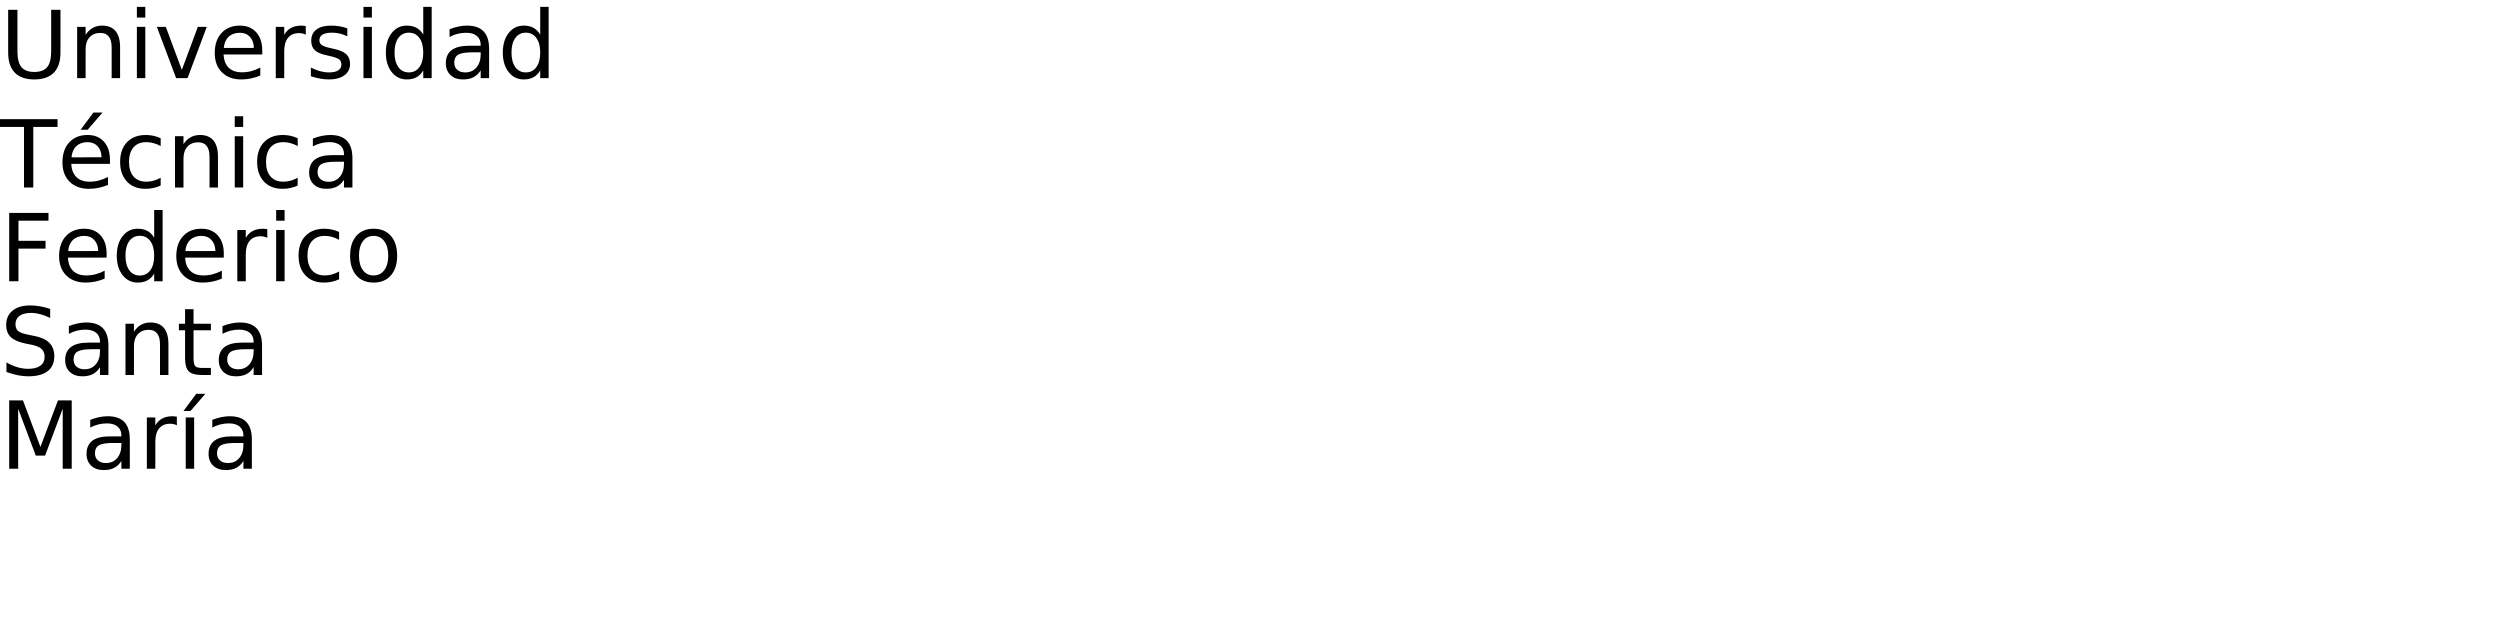
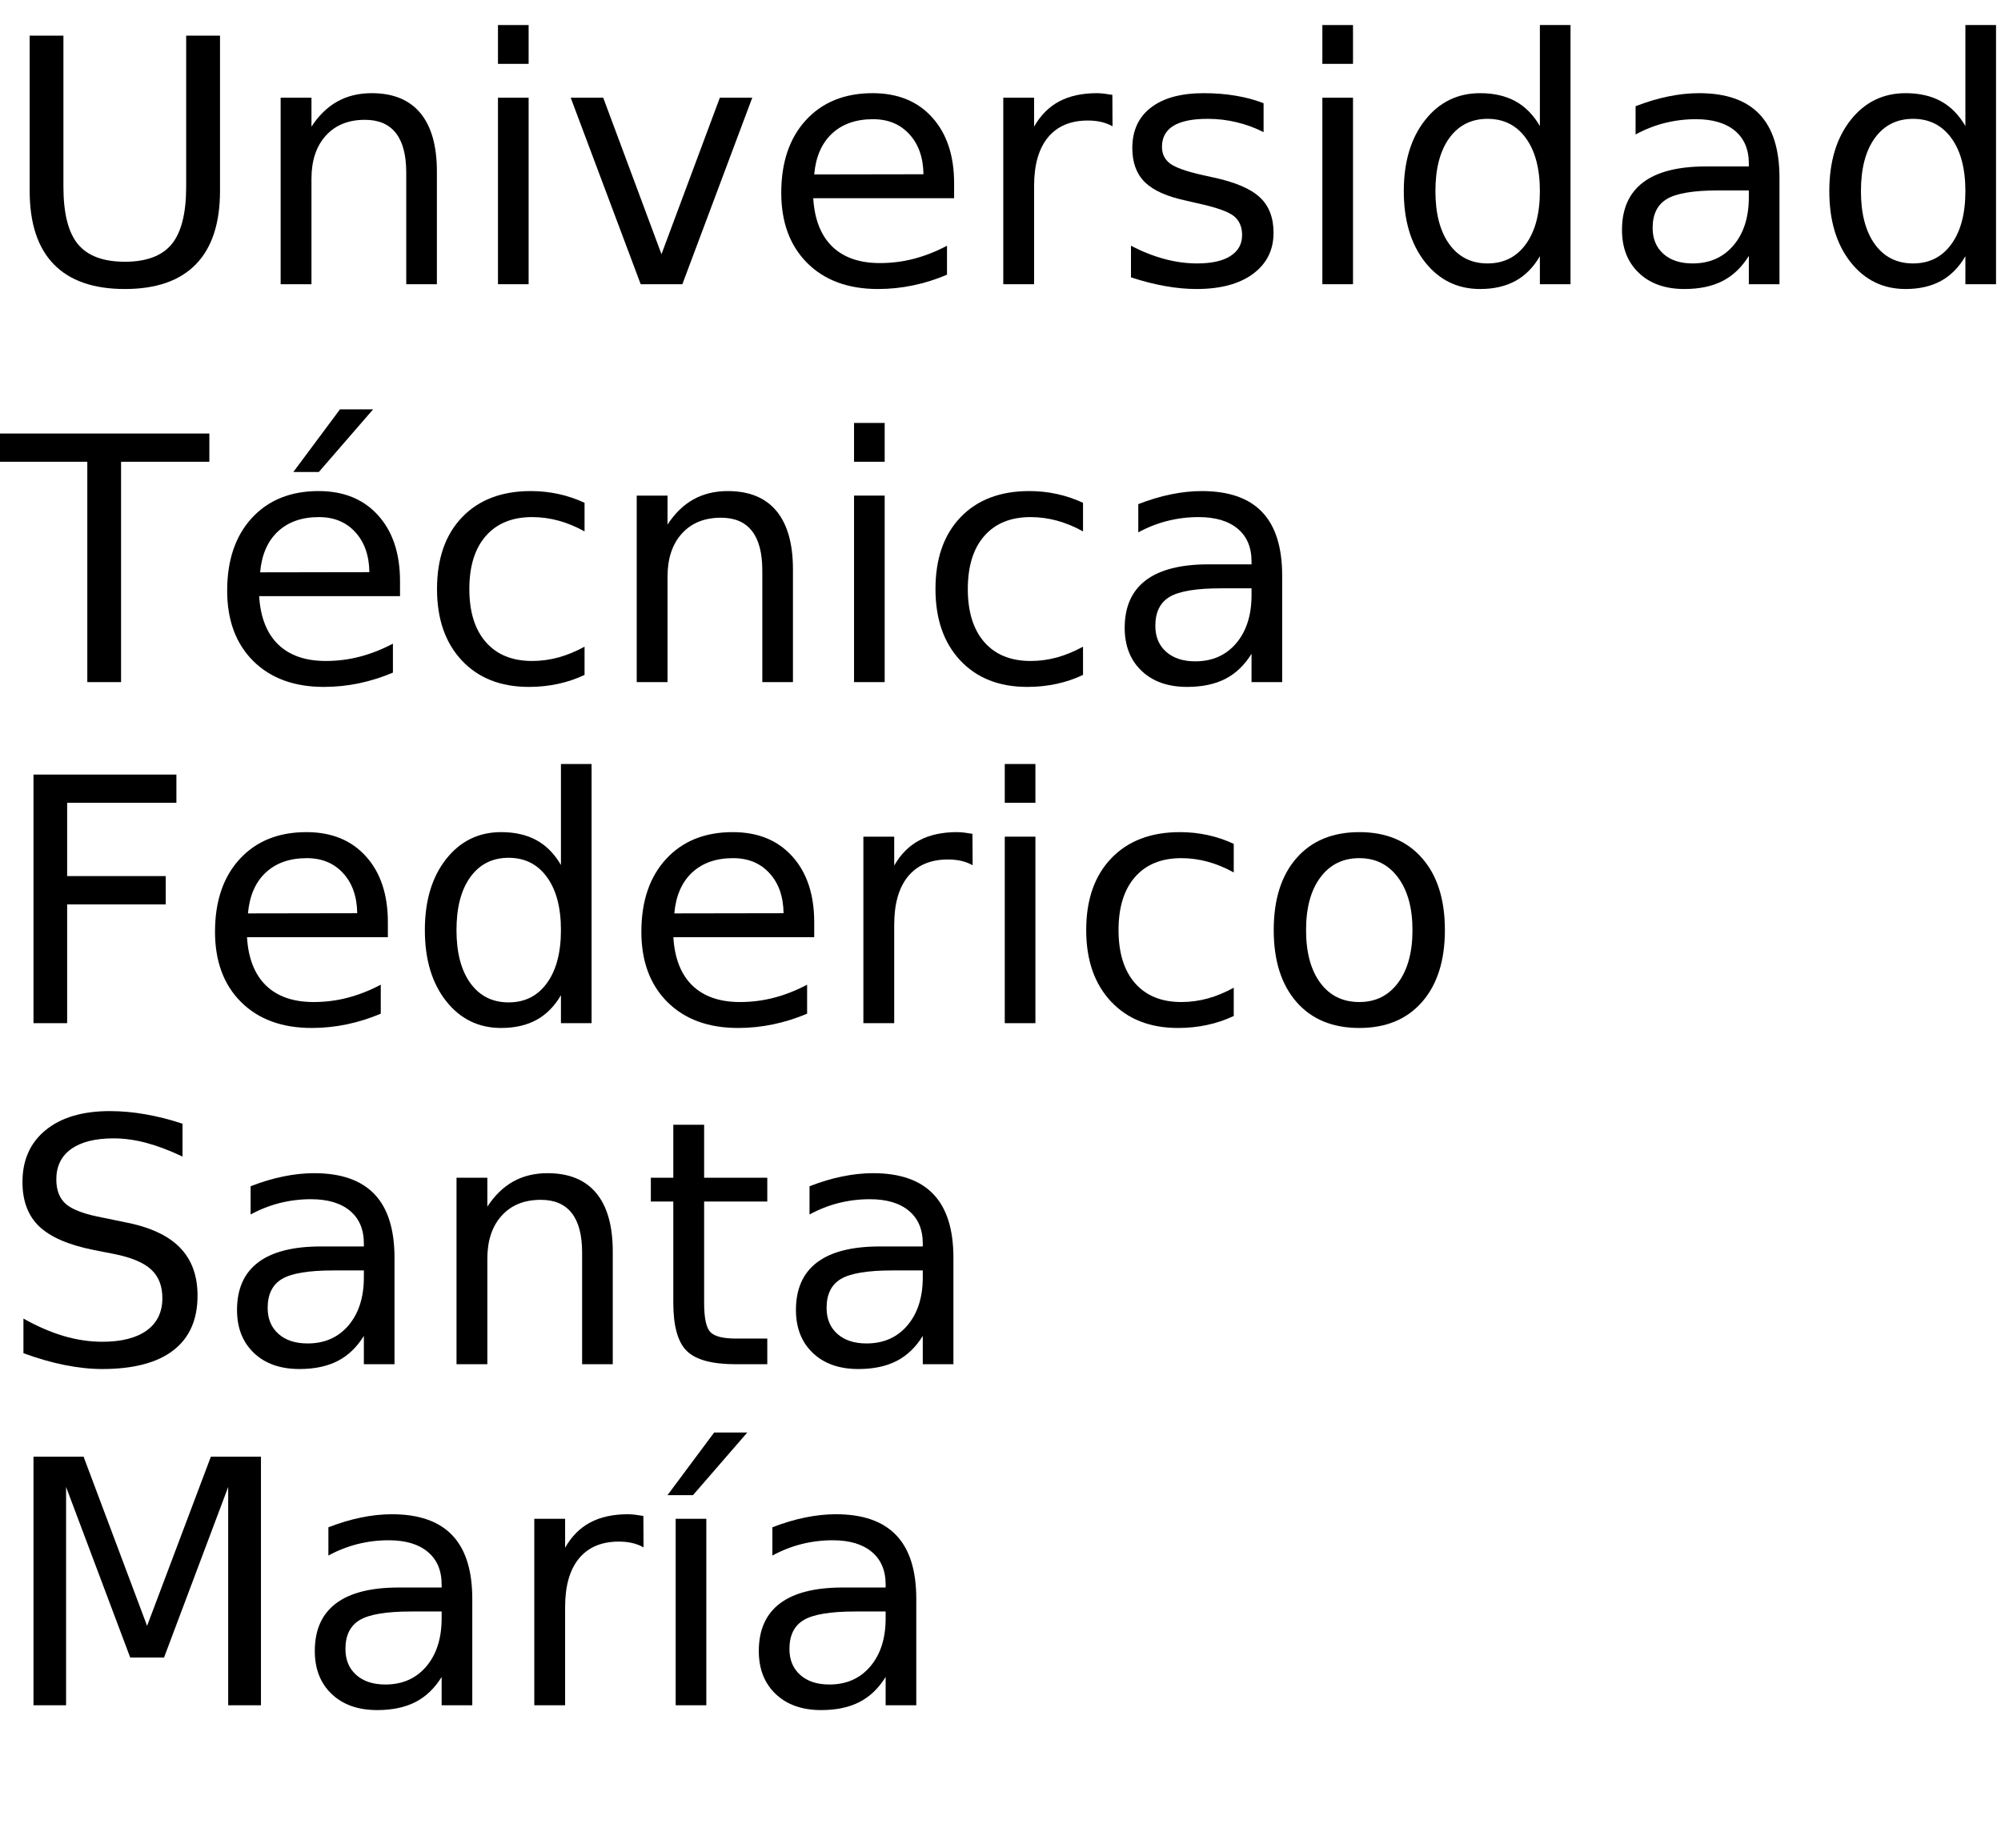
- <svg xmlns="http://www.w3.org/2000/svg" xmlns:xlink="http://www.w3.org/1999/xlink" width="1600" height="400" viewBox="0 0 1600 400">
+ <svg xmlns="http://www.w3.org/2000/svg" xmlns:xlink="http://www.w3.org/1999/xlink" width="352" height="325" viewBox="0 0 352 325">
  <defs>
    <g>
      <g id="glyph-0-0">
        <path d="M 5.219 -43.734 L 11.156 -43.734 L 11.156 -17.172 C 11.156 -12.484 12.004 -9.109 13.703 -7.047 C 15.41 -4.984 18.164 -3.953 21.969 -3.953 C 25.758 -3.953 28.504 -4.984 30.203 -7.047 C 31.898 -9.109 32.75 -12.484 32.75 -17.172 L 32.75 -43.734 L 38.703 -43.734 L 38.703 -16.438 C 38.703 -10.727 37.289 -6.422 34.469 -3.516 C 31.645 -0.609 27.477 0.844 21.969 0.844 C 16.445 0.844 12.273 -0.609 9.453 -3.516 C 6.629 -6.422 5.219 -10.727 5.219 -16.438 Z M 5.219 -43.734 " />
      </g>
      <g id="glyph-0-1">
        <path d="M 32.938 -19.812 L 32.938 0 L 27.547 0 L 27.547 -19.625 C 27.547 -22.727 26.938 -25.051 25.719 -26.594 C 24.508 -28.145 22.695 -28.922 20.281 -28.922 C 17.363 -28.922 15.066 -27.988 13.391 -26.125 C 11.711 -24.27 10.875 -21.742 10.875 -18.547 L 10.875 0 L 5.453 0 L 5.453 -32.812 L 10.875 -32.812 L 10.875 -27.719 C 12.156 -29.688 13.672 -31.16 15.422 -32.141 C 17.172 -33.117 19.188 -33.609 21.469 -33.609 C 25.238 -33.609 28.094 -32.441 30.031 -30.109 C 31.969 -27.773 32.938 -24.344 32.938 -19.812 Z M 32.938 -19.812 " />
      </g>
      <g id="glyph-0-2">
        <path d="M 5.656 -32.812 L 11.047 -32.812 L 11.047 0 L 5.656 0 Z M 5.656 -45.594 L 11.047 -45.594 L 11.047 -38.766 L 5.656 -38.766 Z M 5.656 -45.594 " />
      </g>
      <g id="glyph-0-3">
        <path d="M 1.781 -32.812 L 7.5 -32.812 L 17.75 -5.281 L 28.016 -32.812 L 33.719 -32.812 L 21.422 0 L 14.094 0 Z M 1.781 -32.812 " />
      </g>
      <g id="glyph-0-4">
        <path d="M 33.719 -17.75 L 33.719 -15.125 L 8.938 -15.125 C 9.164 -11.406 10.281 -8.57 12.281 -6.625 C 14.289 -4.688 17.082 -3.719 20.656 -3.719 C 22.727 -3.719 24.734 -3.973 26.672 -4.484 C 28.617 -4.992 30.551 -5.754 32.469 -6.766 L 32.469 -1.672 C 30.531 -0.848 28.547 -0.223 26.516 0.203 C 24.484 0.629 22.422 0.844 20.328 0.844 C 15.098 0.844 10.953 -0.676 7.891 -3.719 C 4.836 -6.77 3.312 -10.891 3.312 -16.078 C 3.312 -21.453 4.758 -25.719 7.656 -28.875 C 10.562 -32.031 14.473 -33.609 19.391 -33.609 C 23.805 -33.609 27.297 -32.188 29.859 -29.344 C 32.43 -26.5 33.719 -22.633 33.719 -17.75 Z M 28.328 -19.344 C 28.285 -22.289 27.457 -24.641 25.844 -26.391 C 24.238 -28.148 22.109 -29.031 19.453 -29.031 C 16.441 -29.031 14.031 -28.18 12.219 -26.484 C 10.414 -24.785 9.379 -22.395 9.109 -19.312 Z M 28.328 -19.344 " />
      </g>
      <g id="glyph-0-5">
        <path d="M 24.672 -27.781 C 24.066 -28.125 23.406 -28.379 22.688 -28.547 C 21.977 -28.711 21.191 -28.797 20.328 -28.797 C 17.285 -28.797 14.945 -27.805 13.312 -25.828 C 11.688 -23.848 10.875 -21 10.875 -17.281 L 10.875 0 L 5.453 0 L 5.453 -32.812 L 10.875 -32.812 L 10.875 -27.719 C 12 -29.707 13.469 -31.188 15.281 -32.156 C 17.102 -33.125 19.316 -33.609 21.922 -33.609 C 22.285 -33.609 22.691 -33.582 23.141 -33.531 C 23.586 -33.477 24.086 -33.406 24.641 -33.312 Z M 24.672 -27.781 " />
      </g>
      <g id="glyph-0-6">
        <path d="M 26.578 -31.844 L 26.578 -26.75 C 25.047 -27.531 23.457 -28.113 21.812 -28.5 C 20.176 -28.895 18.484 -29.094 16.734 -29.094 C 14.055 -29.094 12.047 -28.68 10.703 -27.859 C 9.367 -27.035 8.703 -25.805 8.703 -24.172 C 8.703 -22.922 9.18 -21.938 10.141 -21.219 C 11.098 -20.508 13.02 -19.832 15.906 -19.188 L 17.75 -18.781 C 21.582 -17.957 24.301 -16.797 25.906 -15.297 C 27.52 -13.805 28.328 -11.723 28.328 -9.047 C 28.328 -6.004 27.117 -3.594 24.703 -1.812 C 22.297 -0.039 18.984 0.844 14.766 0.844 C 13.004 0.844 11.172 0.672 9.266 0.328 C 7.367 -0.004 5.363 -0.516 3.25 -1.203 L 3.25 -6.766 C 5.238 -5.734 7.203 -4.957 9.141 -4.438 C 11.078 -3.914 12.992 -3.656 14.891 -3.656 C 17.422 -3.656 19.367 -4.086 20.734 -4.953 C 22.109 -5.828 22.797 -7.055 22.797 -8.641 C 22.797 -10.109 22.301 -11.234 21.312 -12.016 C 20.32 -12.797 18.16 -13.547 14.828 -14.266 L 12.953 -14.703 C 9.609 -15.41 7.191 -16.488 5.703 -17.938 C 4.223 -19.395 3.484 -21.395 3.484 -23.938 C 3.484 -27.02 4.578 -29.398 6.766 -31.078 C 8.953 -32.766 12.055 -33.609 16.078 -33.609 C 18.078 -33.609 19.953 -33.457 21.703 -33.156 C 23.461 -32.863 25.086 -32.426 26.578 -31.844 Z M 26.578 -31.844 " />
      </g>
      <g id="glyph-0-7">
        <path d="M 27.25 -27.828 L 27.25 -45.594 L 32.641 -45.594 L 32.641 0 L 27.25 0 L 27.25 -4.922 C 26.113 -2.973 24.68 -1.523 22.953 -0.578 C 21.223 0.367 19.148 0.844 16.734 0.844 C 12.766 0.844 9.535 -0.734 7.047 -3.891 C 4.555 -7.055 3.312 -11.219 3.312 -16.375 C 3.312 -21.531 4.555 -25.691 7.047 -28.859 C 9.535 -32.023 12.766 -33.609 16.734 -33.609 C 19.148 -33.609 21.223 -33.133 22.953 -32.188 C 24.68 -31.238 26.113 -29.785 27.25 -27.828 Z M 8.875 -16.375 C 8.875 -12.414 9.688 -9.305 11.312 -7.047 C 12.945 -4.785 15.191 -3.656 18.047 -3.656 C 20.898 -3.656 23.145 -4.785 24.781 -7.047 C 26.426 -9.305 27.25 -12.414 27.25 -16.375 C 27.25 -20.344 26.426 -23.453 24.781 -25.703 C 23.145 -27.961 20.898 -29.094 18.047 -29.094 C 15.191 -29.094 12.945 -27.961 11.312 -25.703 C 9.688 -23.453 8.875 -20.344 8.875 -16.375 Z M 8.875 -16.375 " />
      </g>
      <g id="glyph-0-8">
        <path d="M 20.562 -16.5 C 16.207 -16.5 13.191 -16 11.516 -15 C 9.836 -14 9 -12.301 9 -9.906 C 9 -7.988 9.629 -6.469 10.891 -5.344 C 12.148 -4.219 13.863 -3.656 16.031 -3.656 C 19.02 -3.656 21.414 -4.711 23.219 -6.828 C 25.02 -8.953 25.922 -11.773 25.922 -15.297 L 25.922 -16.5 Z M 31.312 -18.719 L 31.312 0 L 25.922 0 L 25.922 -4.984 C 24.691 -2.992 23.16 -1.523 21.328 -0.578 C 19.492 0.367 17.25 0.844 14.594 0.844 C 11.227 0.844 8.555 -0.098 6.578 -1.984 C 4.598 -3.867 3.609 -6.391 3.609 -9.547 C 3.609 -13.242 4.844 -16.031 7.312 -17.906 C 9.781 -19.781 13.469 -20.719 18.375 -20.719 L 25.922 -20.719 L 25.922 -21.234 C 25.922 -23.723 25.102 -25.645 23.469 -27 C 21.844 -28.352 19.555 -29.031 16.609 -29.031 C 14.734 -29.031 12.906 -28.805 11.125 -28.359 C 9.352 -27.91 7.645 -27.238 6 -26.344 L 6 -31.312 C 7.977 -32.082 9.895 -32.656 11.75 -33.031 C 13.602 -33.414 15.41 -33.609 17.172 -33.609 C 21.91 -33.609 25.453 -32.375 27.797 -29.906 C 30.141 -27.445 31.312 -23.719 31.312 -18.719 Z M 31.312 -18.719 " />
      </g>
      <g id="glyph-0-9">
        <path d="M -0.172 -43.734 L 36.828 -43.734 L 36.828 -38.766 L 21.297 -38.766 L 21.297 0 L 15.359 0 L 15.359 -38.766 L -0.172 -38.766 Z M -0.172 -43.734 " />
      </g>
      <g id="glyph-0-10">
        <path d="M 33.719 -17.75 L 33.719 -15.125 L 8.938 -15.125 C 9.164 -11.406 10.281 -8.57 12.281 -6.625 C 14.289 -4.688 17.082 -3.719 20.656 -3.719 C 22.727 -3.719 24.734 -3.973 26.672 -4.484 C 28.617 -4.992 30.551 -5.754 32.469 -6.766 L 32.469 -1.672 C 30.531 -0.848 28.547 -0.223 26.516 0.203 C 24.484 0.629 22.422 0.844 20.328 0.844 C 15.098 0.844 10.953 -0.676 7.891 -3.719 C 4.836 -6.77 3.312 -10.891 3.312 -16.078 C 3.312 -21.453 4.758 -25.719 7.656 -28.875 C 10.562 -32.031 14.473 -33.609 19.391 -33.609 C 23.805 -33.609 27.297 -32.188 29.859 -29.344 C 32.43 -26.5 33.719 -22.633 33.719 -17.75 Z M 28.328 -19.344 C 28.285 -22.289 27.457 -24.641 25.844 -26.391 C 24.238 -28.148 22.109 -29.031 19.453 -29.031 C 16.441 -29.031 14.031 -28.18 12.219 -26.484 C 10.414 -24.785 9.379 -22.395 9.109 -19.312 Z M 23.156 -47.984 L 28.984 -47.984 L 19.438 -36.969 L 14.953 -36.969 Z M 23.156 -47.984 " />
      </g>
      <g id="glyph-0-11">
        <path d="M 29.266 -31.547 L 29.266 -26.516 C 27.742 -27.359 26.219 -27.988 24.688 -28.406 C 23.156 -28.82 21.609 -29.031 20.047 -29.031 C 16.547 -29.031 13.828 -27.922 11.891 -25.703 C 9.961 -23.492 9 -20.383 9 -16.375 C 9 -12.375 9.961 -9.266 11.891 -7.047 C 13.828 -4.828 16.547 -3.719 20.047 -3.719 C 21.609 -3.719 23.156 -3.926 24.688 -4.344 C 26.219 -4.77 27.742 -5.398 29.266 -6.234 L 29.266 -1.266 C 27.766 -0.555 26.207 -0.031 24.594 0.312 C 22.977 0.664 21.266 0.844 19.453 0.844 C 14.516 0.844 10.586 -0.707 7.672 -3.812 C 4.766 -6.914 3.312 -11.102 3.312 -16.375 C 3.312 -21.727 4.781 -25.938 7.719 -29 C 10.656 -32.07 14.688 -33.609 19.812 -33.609 C 21.469 -33.609 23.086 -33.438 24.672 -33.094 C 26.254 -32.75 27.785 -32.234 29.266 -31.547 Z M 29.266 -31.547 " />
      </g>
      <g id="glyph-0-12">
        <path d="M 5.891 -43.734 L 31.031 -43.734 L 31.031 -38.766 L 11.812 -38.766 L 11.812 -25.875 L 29.156 -25.875 L 29.156 -20.891 L 11.812 -20.891 L 11.812 0 L 5.891 0 Z M 5.891 -43.734 " />
      </g>
      <g id="glyph-0-13">
        <path d="M 18.375 -29.031 C 15.477 -29.031 13.191 -27.898 11.516 -25.641 C 9.836 -23.391 9 -20.301 9 -16.375 C 9 -12.445 9.832 -9.352 11.5 -7.094 C 13.164 -4.844 15.457 -3.719 18.375 -3.719 C 21.238 -3.719 23.508 -4.848 25.188 -7.109 C 26.875 -9.379 27.719 -12.469 27.719 -16.375 C 27.719 -20.258 26.875 -23.336 25.188 -25.609 C 23.508 -27.891 21.238 -29.031 18.375 -29.031 Z M 18.375 -33.609 C 23.062 -33.609 26.738 -32.082 29.406 -29.031 C 32.082 -25.988 33.422 -21.77 33.422 -16.375 C 33.422 -11.008 32.082 -6.797 29.406 -3.734 C 26.738 -0.68 23.062 0.844 18.375 0.844 C 13.664 0.844 9.977 -0.68 7.312 -3.734 C 4.645 -6.797 3.312 -11.008 3.312 -16.375 C 3.312 -21.77 4.645 -25.988 7.312 -29.031 C 9.977 -32.082 13.664 -33.609 18.375 -33.609 Z M 18.375 -33.609 " />
      </g>
      <g id="glyph-0-14">
        <path d="M 32.109 -42.312 L 32.109 -36.531 C 29.859 -37.602 27.738 -38.406 25.75 -38.938 C 23.758 -39.469 21.836 -39.734 19.984 -39.734 C 16.754 -39.734 14.266 -39.109 12.516 -37.859 C 10.773 -36.609 9.906 -34.828 9.906 -32.516 C 9.906 -30.586 10.484 -29.129 11.641 -28.141 C 12.805 -27.148 15.008 -26.352 18.25 -25.75 L 21.828 -25.016 C 26.242 -24.18 29.5 -22.703 31.594 -20.578 C 33.695 -18.461 34.75 -15.629 34.75 -12.078 C 34.75 -7.836 33.328 -4.625 30.484 -2.438 C 27.641 -0.25 23.473 0.844 17.984 0.844 C 15.922 0.844 13.719 0.609 11.375 0.141 C 9.039 -0.328 6.625 -1.02 4.125 -1.938 L 4.125 -8.031 C 6.531 -6.676 8.883 -5.656 11.188 -4.969 C 13.5 -4.289 15.766 -3.953 17.984 -3.953 C 21.367 -3.953 23.977 -4.613 25.812 -5.938 C 27.645 -7.27 28.562 -9.164 28.562 -11.625 C 28.562 -13.781 27.898 -15.461 26.578 -16.672 C 25.266 -17.879 23.102 -18.785 20.094 -19.391 L 16.5 -20.094 C 12.082 -20.977 8.883 -22.359 6.906 -24.234 C 4.938 -26.109 3.953 -28.711 3.953 -32.047 C 3.953 -35.922 5.312 -38.969 8.031 -41.188 C 10.758 -43.414 14.52 -44.531 19.312 -44.531 C 21.363 -44.531 23.453 -44.344 25.578 -43.969 C 27.703 -43.602 29.879 -43.051 32.109 -42.312 Z M 32.109 -42.312 " />
      </g>
      <g id="glyph-0-15">
        <path d="M 10.984 -42.125 L 10.984 -32.812 L 22.094 -32.812 L 22.094 -28.625 L 10.984 -28.625 L 10.984 -10.812 C 10.984 -8.133 11.348 -6.414 12.078 -5.656 C 12.816 -4.895 14.305 -4.516 16.547 -4.516 L 22.094 -4.516 L 22.094 0 L 16.547 0 C 12.391 0 9.52 -0.773 7.938 -2.328 C 6.352 -3.879 5.562 -6.707 5.562 -10.812 L 5.562 -28.625 L 1.609 -28.625 L 1.609 -32.812 L 5.562 -32.812 L 5.562 -42.125 Z M 10.984 -42.125 " />
      </g>
      <g id="glyph-0-16">
        <path d="M 5.891 -43.734 L 14.703 -43.734 L 25.875 -13.969 L 37.094 -43.734 L 45.906 -43.734 L 45.906 0 L 40.141 0 L 40.141 -38.406 L 28.859 -8.406 L 22.906 -8.406 L 11.625 -38.406 L 11.625 0 L 5.891 0 Z M 5.891 -43.734 " />
      </g>
      <g id="glyph-0-17">
        <path d="M 12.422 -47.984 L 18.25 -47.984 L 8.703 -36.969 L 4.219 -36.969 Z M 5.656 -32.812 L 11.047 -32.812 L 11.047 0 L 5.656 0 Z M 8.344 -33.609 Z M 8.344 -33.609 " />
      </g>
    </g>
  </defs>
  <g fill="rgb(0%, 0%, 0%)" fill-opacity="1">
    <use xlink:href="#glyph-0-0" x="0" y="50" />
    <use xlink:href="#glyph-0-1" x="43.916" y="50" />
    <use xlink:href="#glyph-0-2" x="81.943" y="50" />
    <use xlink:href="#glyph-0-3" x="98.613" y="50" />
    <use xlink:href="#glyph-0-4" x="134.121" y="50" />
    <use xlink:href="#glyph-0-5" x="171.035" y="50" />
    <use xlink:href="#glyph-0-6" x="195.703" y="50" />
    <use xlink:href="#glyph-0-2" x="226.963" y="50" />
    <use xlink:href="#glyph-0-7" x="243.633" y="50" />
    <use xlink:href="#glyph-0-8" x="281.719" y="50" />
    <use xlink:href="#glyph-0-7" x="318.486" y="50" />
  </g>
  <g fill="rgb(0%, 0%, 0%)" fill-opacity="1">
    <use xlink:href="#glyph-0-9" x="0" y="120" />
    <use xlink:href="#glyph-0-10" x="36.65" y="120" />
    <use xlink:href="#glyph-0-11" x="73.564" y="120" />
    <use xlink:href="#glyph-0-1" x="106.553" y="120" />
    <use xlink:href="#glyph-0-2" x="144.58" y="120" />
    <use xlink:href="#glyph-0-11" x="161.25" y="120" />
    <use xlink:href="#glyph-0-8" x="194.238" y="120" />
  </g>
  <g fill="rgb(0%, 0%, 0%)" fill-opacity="1">
    <use xlink:href="#glyph-0-12" x="0" y="180" />
    <use xlink:href="#glyph-0-4" x="34.512" y="180" />
    <use xlink:href="#glyph-0-7" x="71.426" y="180" />
    <use xlink:href="#glyph-0-4" x="109.512" y="180" />
    <use xlink:href="#glyph-0-5" x="146.426" y="180" />
    <use xlink:href="#glyph-0-2" x="171.094" y="180" />
    <use xlink:href="#glyph-0-11" x="187.764" y="180" />
    <use xlink:href="#glyph-0-13" x="220.752" y="180" />
  </g>
  <g fill="rgb(0%, 0%, 0%)" fill-opacity="1">
    <use xlink:href="#glyph-0-14" x="0" y="240" />
    <use xlink:href="#glyph-0-8" x="38.086" y="240" />
    <use xlink:href="#glyph-0-1" x="74.854" y="240" />
    <use xlink:href="#glyph-0-15" x="112.881" y="240" />
    <use xlink:href="#glyph-0-8" x="136.406" y="240" />
  </g>
  <g fill="rgb(0%, 0%, 0%)" fill-opacity="1">
    <use xlink:href="#glyph-0-16" x="0" y="300" />
    <use xlink:href="#glyph-0-8" x="51.768" y="300" />
    <use xlink:href="#glyph-0-5" x="88.535" y="300" />
    <use xlink:href="#glyph-0-17" x="113.203" y="300" />
    <use xlink:href="#glyph-0-8" x="129.873" y="300" />
  </g>
</svg>
